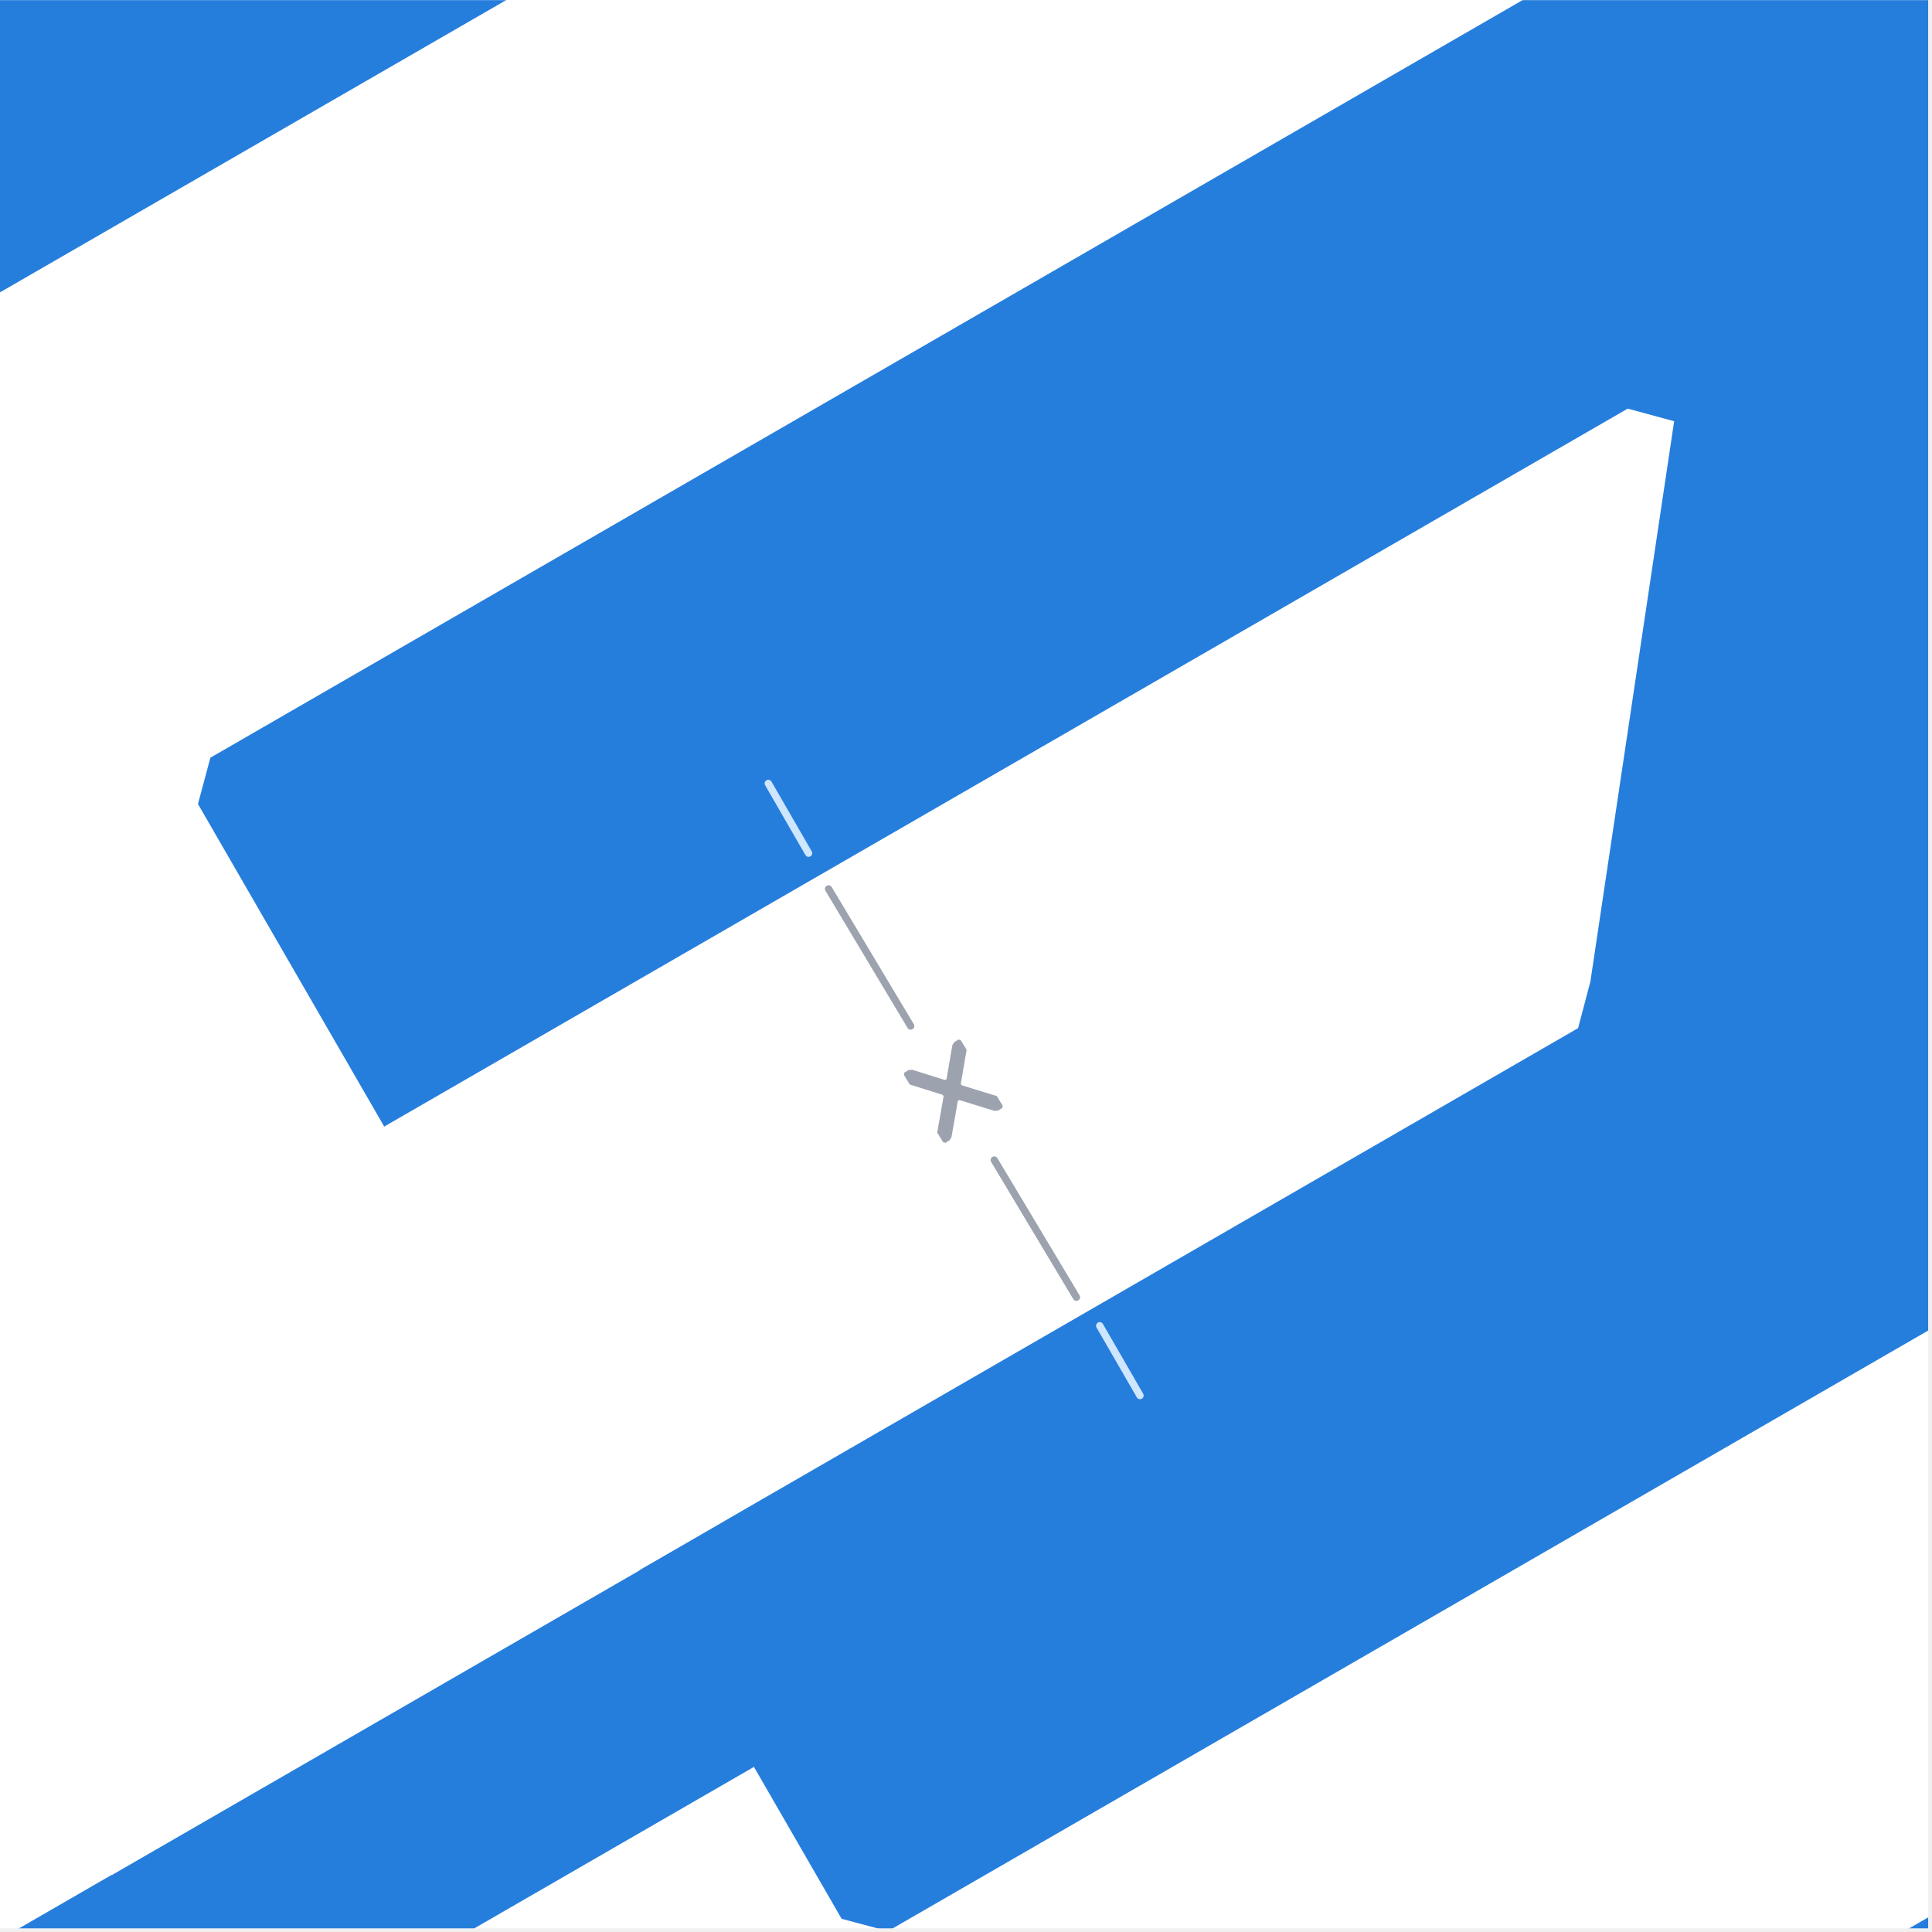
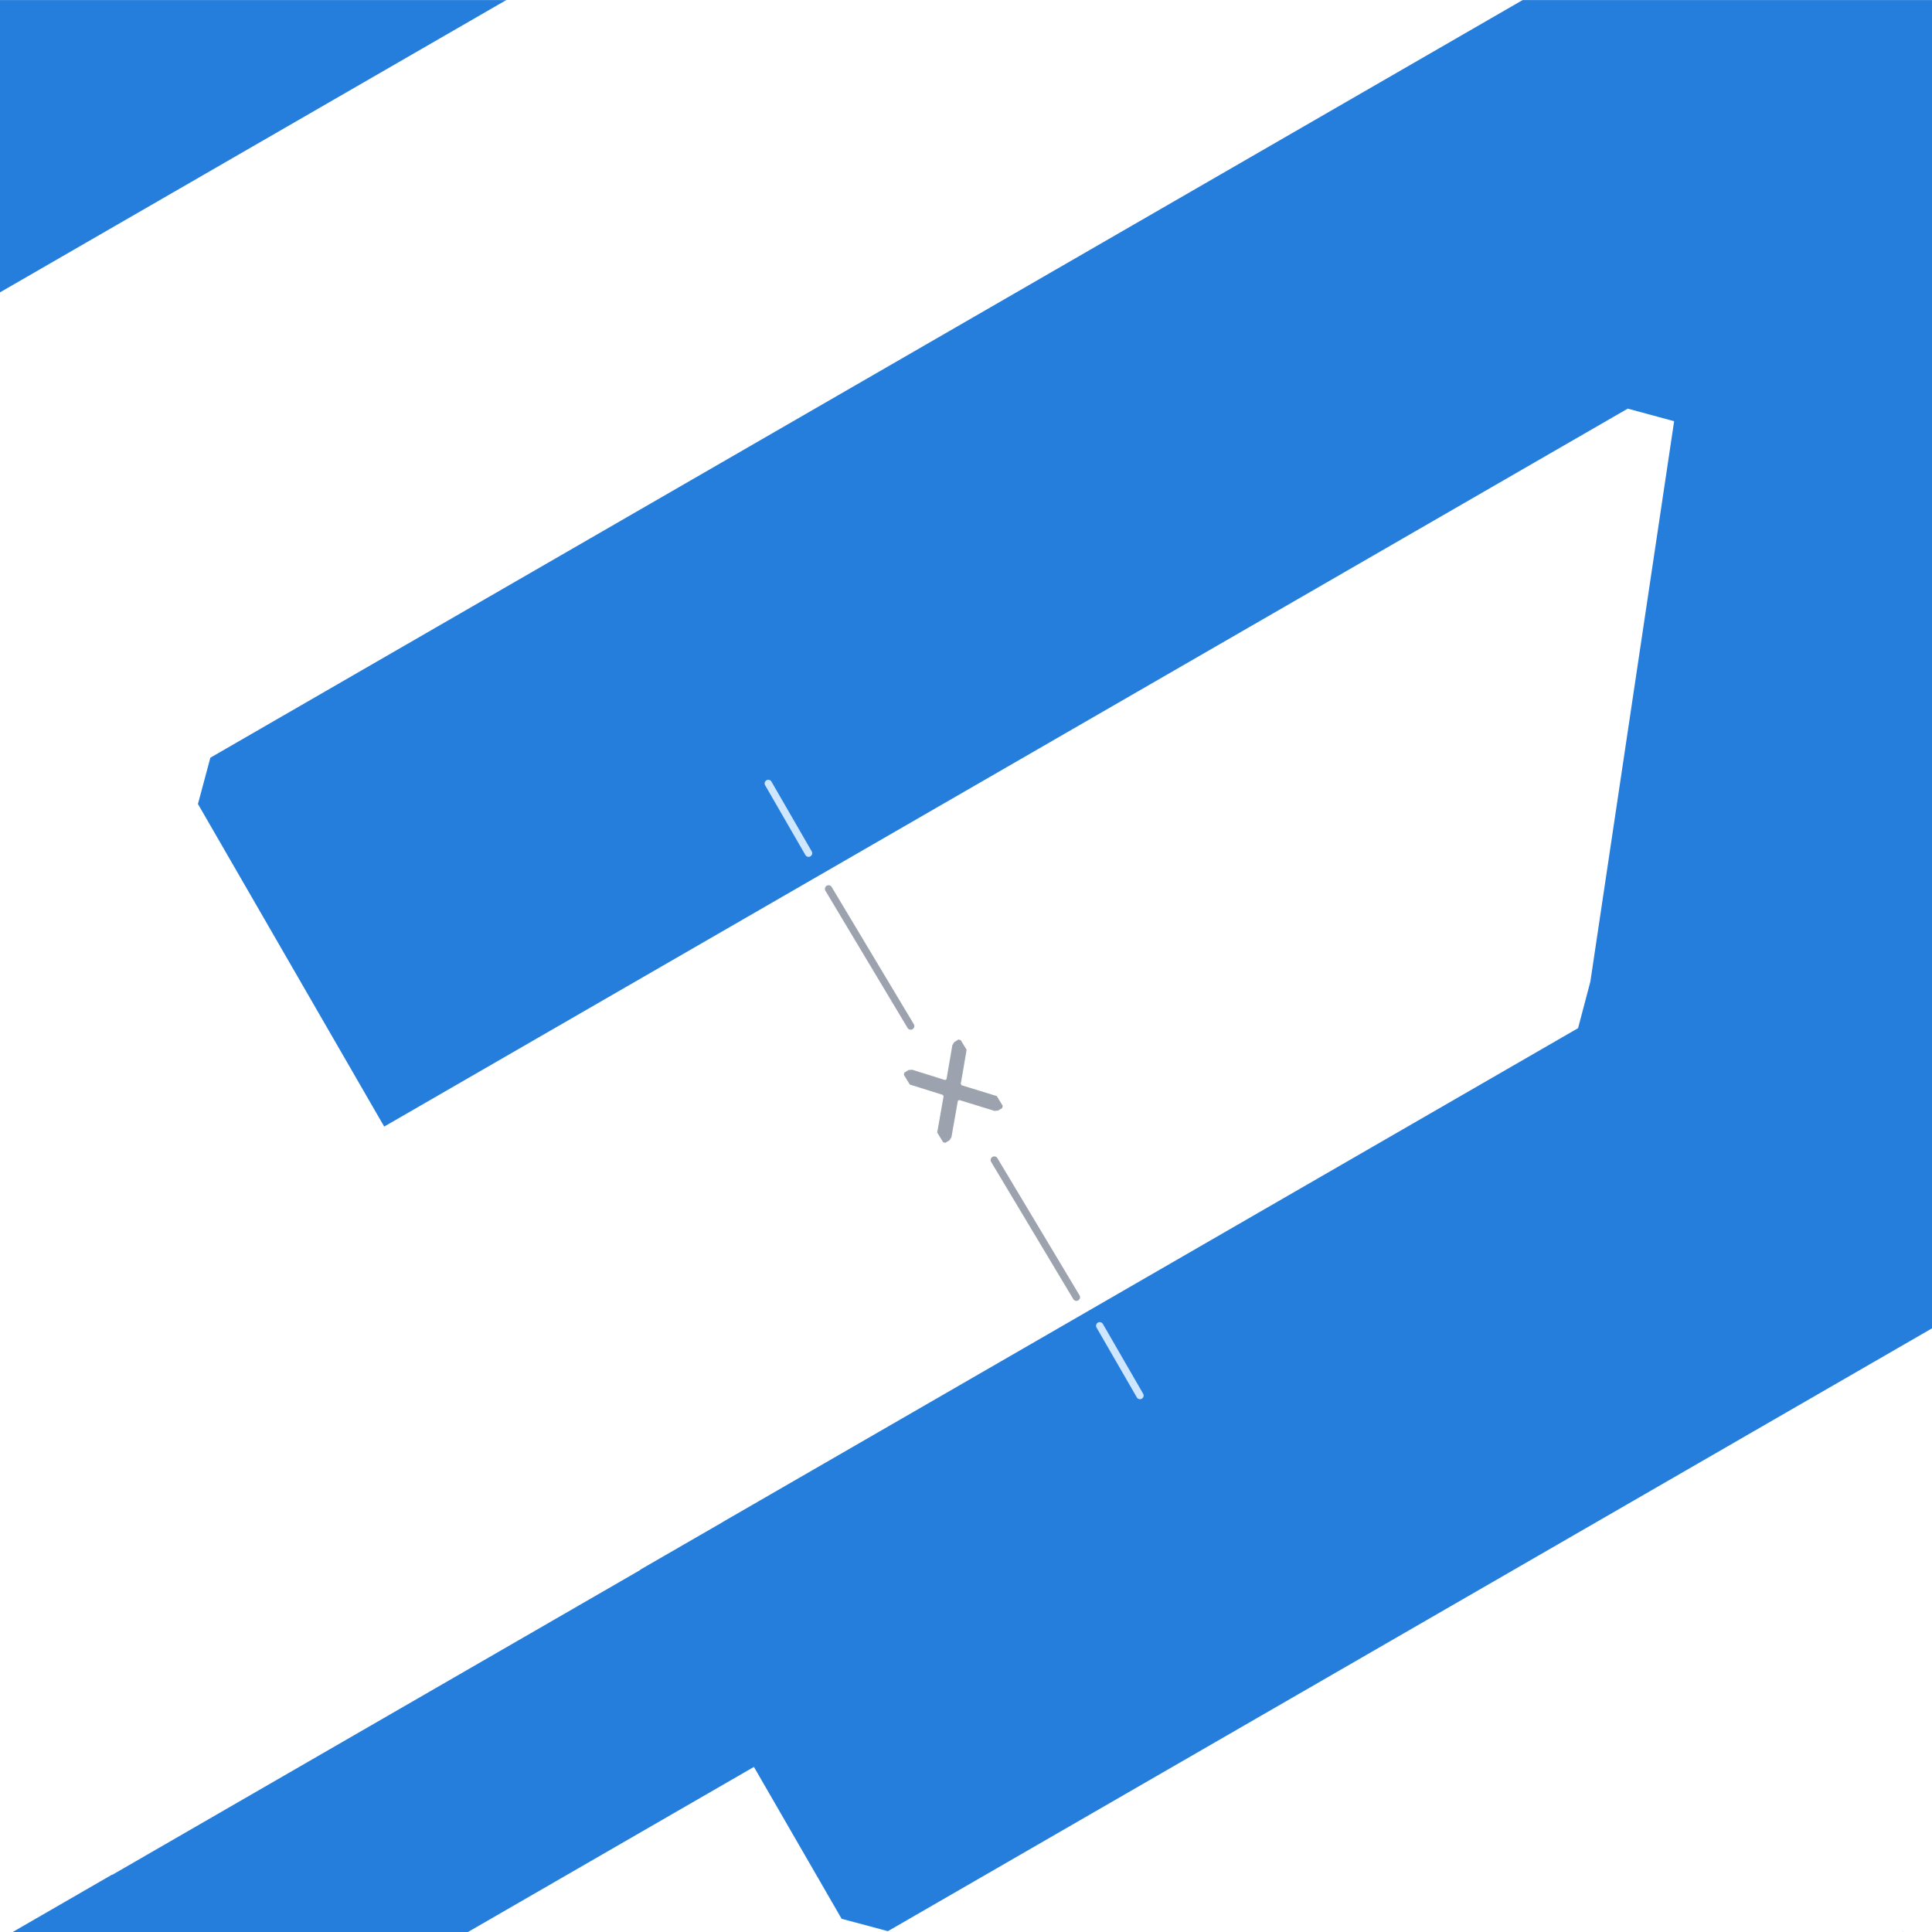
<svg xmlns="http://www.w3.org/2000/svg" width="135" height="135" viewBox="0 0 135 135" fill="none">
-   <mask id="mask0" mask-type="alpha" maskUnits="userSpaceOnUse" x="0" y="0" width="135" height="135">
-     <path d="M134.74 0.005H0V134.745H134.74V0.005Z" fill="#267EDC" />
-   </mask>
-   <g mask="url(#mask0)">
-     <path d="M134.74 0.005H0V135.108H134.74V0.005Z" fill="#267EDC" />
-     <path fill-rule="evenodd" clip-rule="evenodd" d="M13.833 56.179L26.847 78.72L113.74 28.553L116.982 29.434L111.128 68.595L110.27 71.843L50.518 106.341L50.526 106.342L44.729 109.689L44.738 109.705L7.835 131.011L7.826 130.995L-48.222 163.355L-51.464 162.474L-45.61 123.312L-44.752 120.064L-15.656 103.266L-15.665 103.265L-10.056 100.026L-40.825 46.733L-39.959 43.499L123.912 -51.112L127.165 -50.257L121.17 -11.259L120.361 -8.058L14.7 52.945L13.833 56.179ZM15.779 144.77L39.66 186.134L42.894 187.001L177.267 109.421L178.188 106.155L184.492 66.979L181.285 66.097L62.042 134.942L58.808 134.076L52.682 123.464L15.779 144.77Z" fill="white" />
-     <path fill-rule="evenodd" clip-rule="evenodd" d="M53.558 54.523C53.68 54.452 53.837 54.494 53.907 54.616L56.721 59.491C56.791 59.613 56.75 59.77 56.627 59.84C56.505 59.91 56.349 59.869 56.279 59.746L53.465 54.871C53.394 54.749 53.436 54.593 53.558 54.523Z" fill="#CFE6FF" />
-     <path fill-rule="evenodd" clip-rule="evenodd" d="M76.716 92.418C76.839 92.348 76.995 92.389 77.065 92.511L79.879 97.387C79.95 97.509 79.908 97.665 79.786 97.735C79.664 97.806 79.508 97.764 79.437 97.642L76.623 92.767C76.553 92.644 76.594 92.489 76.716 92.418Z" fill="#CFE6FF" />
-     <path fill-rule="evenodd" clip-rule="evenodd" d="M57.765 61.893C57.886 61.82 58.042 61.86 58.115 61.981L63.854 71.565C63.927 71.686 63.887 71.843 63.766 71.915C63.645 71.988 63.489 71.948 63.416 71.827L57.677 62.243C57.605 62.122 57.644 61.965 57.765 61.893Z" fill="#9CA3AE" />
-     <path fill-rule="evenodd" clip-rule="evenodd" d="M69.345 80.841C69.466 80.769 69.623 80.808 69.695 80.929L75.434 90.513C75.507 90.634 75.467 90.791 75.346 90.863C75.225 90.936 75.069 90.897 74.996 90.776L69.257 81.191C69.185 81.07 69.224 80.913 69.345 80.841Z" fill="#9CA3AE" />
-     <path d="M70.031 77.425L69.74 77.602L69.487 77.624L67.029 76.865L66.931 76.924L66.485 79.46L66.351 79.675L66.06 79.852L65.903 79.814L65.489 79.136L65.935 76.601L65.876 76.504L63.574 75.783L63.159 75.105L63.196 74.948L63.487 74.771L63.74 74.749L66.042 75.47L66.139 75.411L66.548 73.031L66.683 72.816L66.974 72.639L67.13 72.677L67.544 73.355L67.136 75.735L67.195 75.832L69.653 76.591L70.068 77.27L70.031 77.425Z" fill="#9CA3AE" />
+   <g clip-path="url(#clip0)">
+     <mask id="mask0" mask-type="alpha" maskUnits="userSpaceOnUse" x="0" y="0" width="135" height="136">
+       <path d="M135 0.005H0V135.005H135V0.005Z" fill="#267EDC" />
+     </mask>
+     <g mask="url(#mask0)">
+       <path d="M137 -2H-2V137H137V-2Z" fill="#267EDC" />
+       <path fill-rule="evenodd" clip-rule="evenodd" d="M13.832 56.179L26.846 78.72L113.739 28.553L116.981 29.433L111.127 68.595L110.269 71.843L50.517 106.341L50.526 106.342L44.728 109.689L44.737 109.705L7.834 131.011L7.825 130.995L-48.223 163.355L-51.465 162.474L-45.611 123.312L-44.753 120.064L-15.657 103.266L-15.665 103.265L-10.057 100.026L-40.826 46.733L-39.959 43.499L123.911 -51.112L127.164 -50.257L121.169 -11.259L120.36 -8.059L14.699 52.945L13.832 56.179ZM15.778 144.77L39.66 186.134L42.893 187.001L177.266 109.421L178.187 106.155L184.491 66.979L181.284 66.097L62.042 134.942L58.808 134.076L52.681 123.464L15.778 144.77Z" fill="white" />
+       <path fill-rule="evenodd" clip-rule="evenodd" d="M53.557 54.523C53.679 54.452 53.836 54.494 53.906 54.616L56.72 59.491C56.79 59.613 56.749 59.77 56.627 59.84C56.505 59.91 56.348 59.869 56.278 59.746L53.464 54.871C53.393 54.749 53.435 54.593 53.557 54.523Z" fill="#CFE6FF" />
+       <path fill-rule="evenodd" clip-rule="evenodd" d="M76.716 92.418C76.838 92.348 76.994 92.389 77.064 92.511L79.878 97.387C79.949 97.509 79.907 97.665 79.785 97.735C79.663 97.806 79.507 97.764 79.436 97.642L76.622 92.767C76.552 92.644 76.594 92.489 76.716 92.418Z" fill="#CFE6FF" />
+       <path fill-rule="evenodd" clip-rule="evenodd" d="M57.765 61.893C57.886 61.82 58.042 61.86 58.115 61.981L63.854 71.565C63.927 71.686 63.887 71.843 63.766 71.915C63.645 71.988 63.489 71.948 63.416 71.827L57.677 62.243C57.605 62.122 57.644 61.965 57.765 61.893Z" fill="#9CA3AE" />
+       <path fill-rule="evenodd" clip-rule="evenodd" d="M69.345 80.841C69.466 80.769 69.623 80.808 69.695 80.929L75.434 90.513C75.507 90.634 75.467 90.791 75.346 90.863C75.225 90.936 75.069 90.897 74.996 90.776L69.257 81.191C69.185 81.07 69.224 80.913 69.345 80.841Z" fill="#9CA3AE" />
+       <path d="M70.03 77.425L69.739 77.602L69.486 77.624L67.028 76.865L66.93 76.924L66.484 79.46L66.35 79.675L66.059 79.852L65.902 79.814L65.488 79.136L65.934 76.601L65.875 76.504L63.573 75.783L63.158 75.105L63.195 74.948L63.486 74.771L63.739 74.749L66.041 75.47L66.138 75.411L66.547 73.031L66.682 72.816L66.973 72.639L67.129 72.677L67.543 73.355L67.135 75.735L67.194 75.832L69.652 76.591L70.067 77.27L70.03 77.425Z" fill="#9CA3AE" />
+       <rect x="133" y="133" width="2" height="2" fill="white" />
+     </g>
  </g>
+   <defs>
+     <clipPath id="clip0">
+       <rect width="135" height="135" fill="white" />
+     </clipPath>
+   </defs>
</svg>
